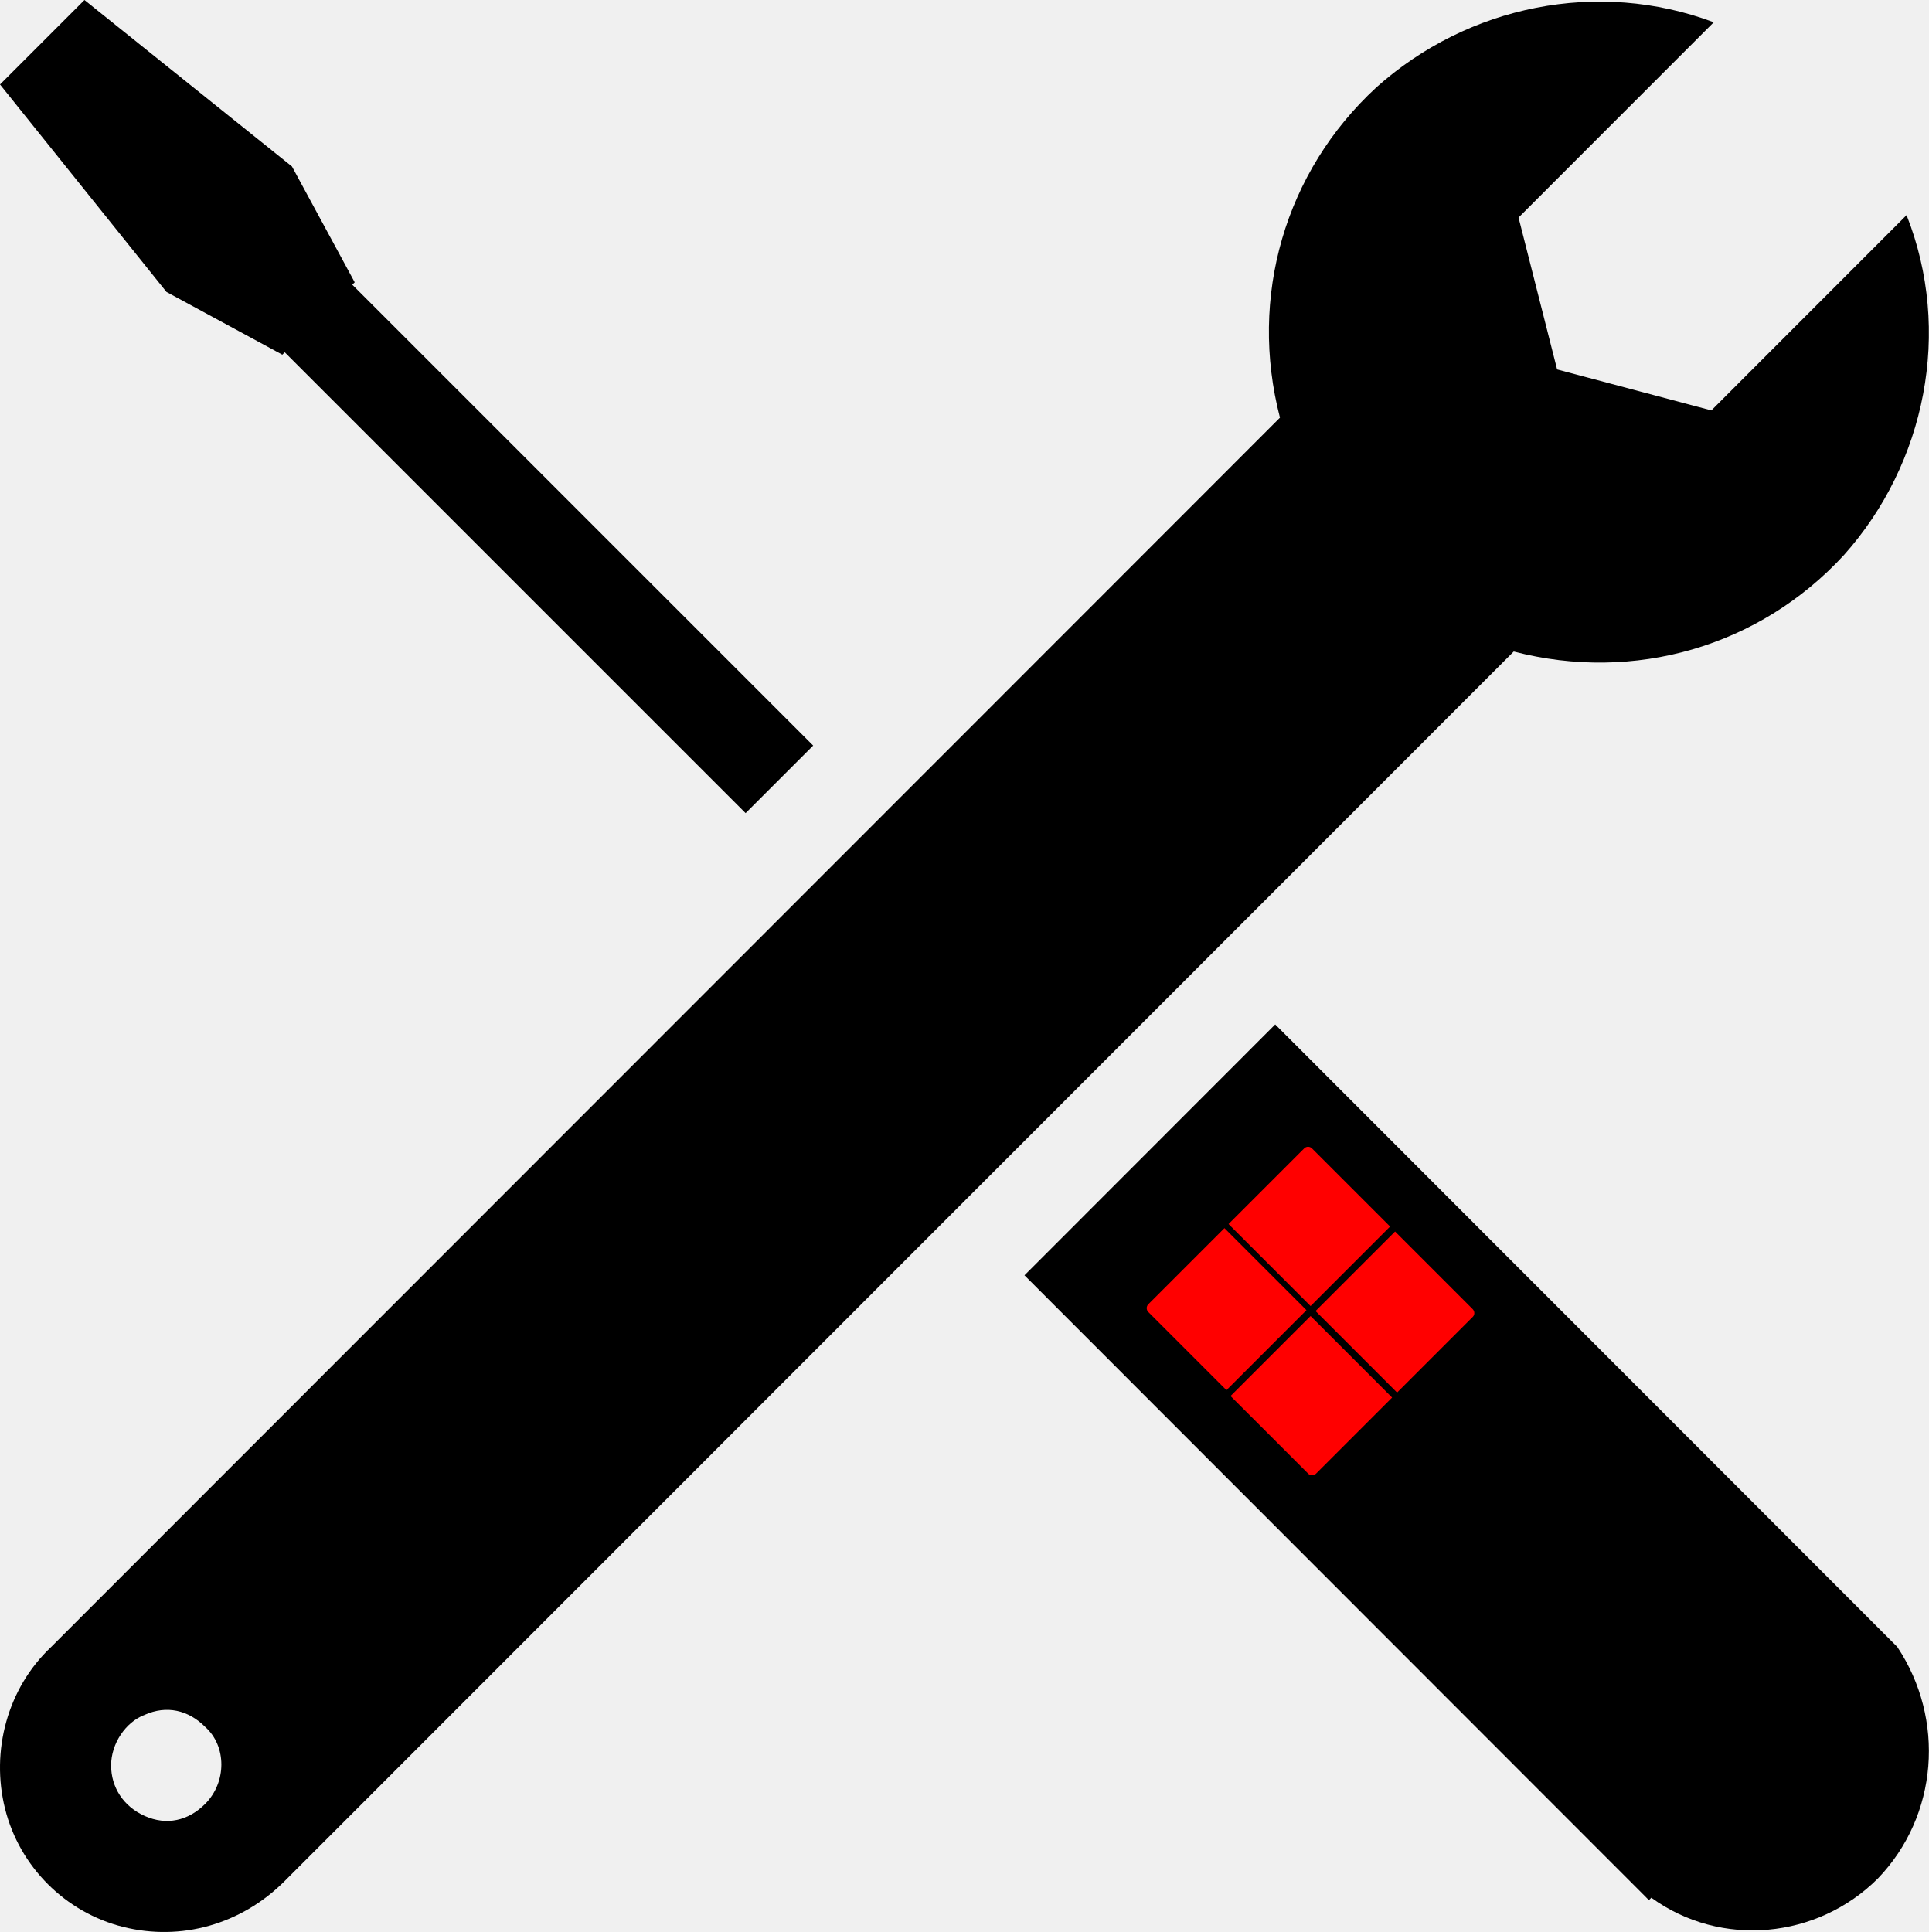
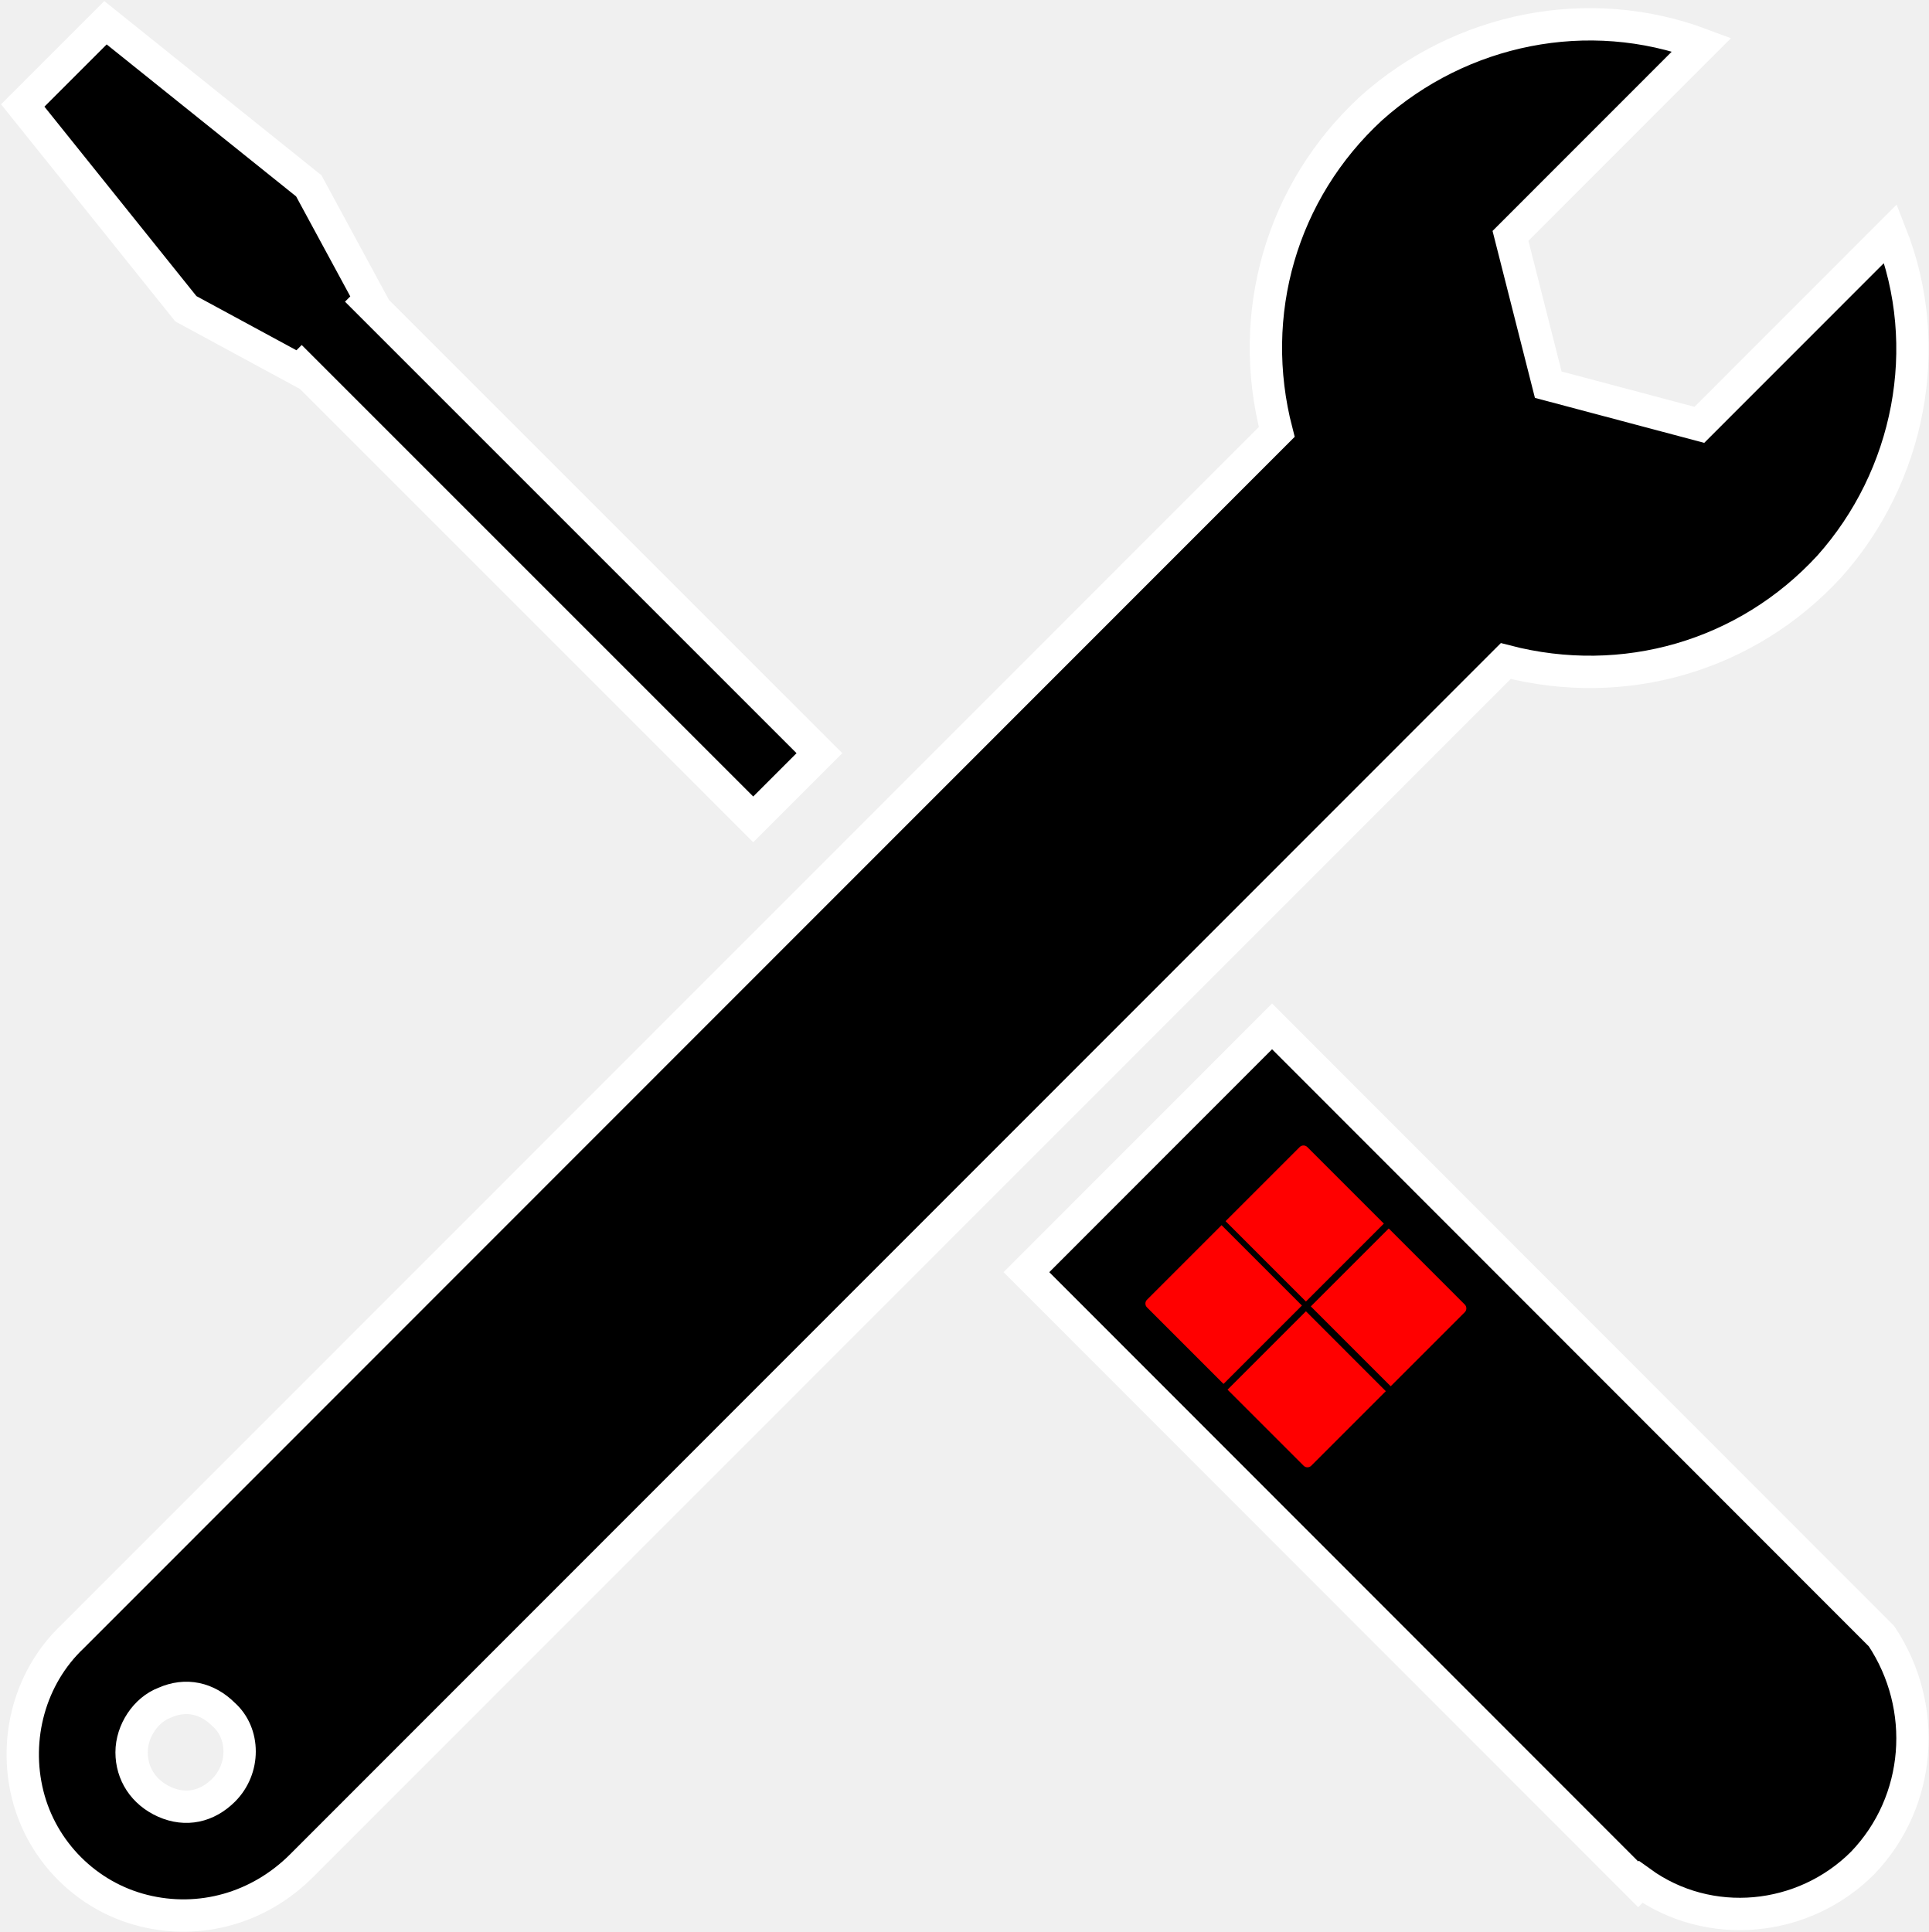
- <svg xmlns="http://www.w3.org/2000/svg" width="1205" height="1207" xml:space="preserve" overflow="hidden">
+ <svg xmlns="http://www.w3.org/2000/svg" width="1230" height="1232" xml:space="preserve" overflow="hidden">
  <defs>
    <clipPath id="clip0">
-       <rect x="1440" y="579" width="1205" height="1207" />
+       <rect x="1426" y="565" width="1230" height="1232" />
    </clipPath>
  </defs>
-   <g clip-path="url(#clip0)" transform="translate(-1440 -579)">
-     <path d="M1568.13 1706.02C1557.59 1716.56 1544.04 1719.57 1530.49 1713.55 1516.94 1707.52 1509.41 1695.47 1509.41 1681.92 1509.41 1668.36 1518.44 1654.8 1530.49 1650.28 1544.04 1644.26 1557.59 1647.27 1568.13 1657.82 1581.68 1669.87 1581.68 1692.46 1568.13 1706.02ZM2631.06 713.404 2509.11 835.41 2412.75 809.804 2388.66 714.911 2510.61 592.905C2438.35 565.793 2357.04 582.362 2299.83 633.574 2242.62 686.292 2220.04 764.616 2239.61 839.928L1471.77 1608.11C1444.67 1633.72 1434.13 1672.88 1443.16 1709.03 1452.2 1745.18 1480.8 1773.8 1516.94 1782.83 1553.07 1791.87 1590.71 1781.33 1617.81 1754.22L2385.65 986.034C2460.93 1005.61 2539.22 983.021 2591.91 925.784 2643.1 868.547 2659.66 785.704 2631.06 713.404Z" fill-rule="evenodd" />
-     <path d="M2625.23 1607.85 2236.64 1219 2080 1375.74 2456.54 1752.53 2470.09 1766.1 2471.6 1764.59C2515.28 1796.24 2575.53 1790.21 2613.18 1752.53 2650.83 1713.35 2655.35 1653.06 2625.23 1607.85L2625.23 1607.85Z" fill-rule="evenodd" />
-     <path d="M1660.08 756.875 1661.59 755.368 1622.4 683.012 1492.76 579 1440 631.76 1544.01 761.398 1616.37 800.59 1617.88 799.083 1905.79 1087 1948 1044.79Z" fill-rule="evenodd" />
+   <g clip-path="url(#clip0)" transform="translate(-1426 -565)">
+     <path d="M1568.63 1706.52C1558.09 1717.06 1544.54 1720.07 1530.99 1714.05 1517.44 1708.02 1509.91 1695.97 1509.91 1682.42 1509.91 1668.86 1518.94 1655.3 1530.99 1650.78 1544.54 1644.76 1558.09 1647.77 1568.63 1658.32 1582.18 1670.37 1582.18 1692.96 1568.63 1706.52ZM2631.56 713.904 2509.61 835.91 2413.25 810.304 2389.16 715.411 2511.11 593.405C2438.85 566.293 2357.54 582.862 2300.33 634.074 2243.12 686.792 2220.54 765.117 2240.11 840.428L1472.27 1608.61C1445.17 1634.22 1434.63 1673.38 1443.67 1709.53 1452.7 1745.68 1481.3 1774.3 1517.44 1783.33 1553.57 1792.37 1591.21 1781.83 1618.31 1754.72L2386.15 986.534C2461.43 1006.11 2539.72 983.521 2592.41 926.284 2643.6 869.047 2660.16 786.204 2631.56 713.904Z" stroke="#FFFFFF" stroke-width="20.625" stroke-miterlimit="8" fill-rule="evenodd" />
+     <path d="M2625.73 1608.35 2237.14 1219.5 2080.5 1376.24 2457.04 1753.03 2470.59 1766.6 2472.1 1765.09C2515.78 1796.74 2576.03 1790.71 2613.68 1753.03 2651.33 1713.85 2655.85 1653.56 2625.73 1608.35L2625.73 1608.35Z" stroke="#FFFFFF" stroke-width="20.625" stroke-miterlimit="8" fill-rule="evenodd" />
+     <path d="M1660.58 757.376 1662.09 755.868 1622.9 683.512 1493.26 579.5 1440.5 632.26 1544.51 761.898 1616.87 801.091 1618.38 799.583 1906.29 1087.5 1948.5 1045.29Z" stroke="#FFFFFF" stroke-width="20.625" stroke-miterlimit="8" fill-rule="evenodd" />
    <path d="M2207.49 1343.71 2254.75 1296.45C2256.09 1295.11 2258.25 1295.11 2259.59 1296.45L2308.41 1345.27 2258.73 1394.95Z" fill="#FF0000" fill-rule="evenodd" />
    <path d="M2311.53 1348.38 2359.98 1396.84C2361.35 1398.21 2361.38 1400.4 2360.04 1401.74L2312.78 1449 2261.84 1398.06Z" fill="#FF0000" fill-rule="evenodd" />
    <path d="M2206.18 1447.5 2157.38 1398.69C2156.03 1397.35 2156.03 1395.16 2157.38 1393.82L2204.93 1346.27 2256.17 1397.51Z" fill="#FF0000" fill-rule="evenodd" />
    <path d="M2309.67 1452.12 2262.12 1499.67C2260.77 1501.01 2258.59 1501.01 2257.25 1499.66L2208.74 1451.16 2258.73 1401.18Z" fill="#FF0000" fill-rule="evenodd" />
  </g>
</svg>
